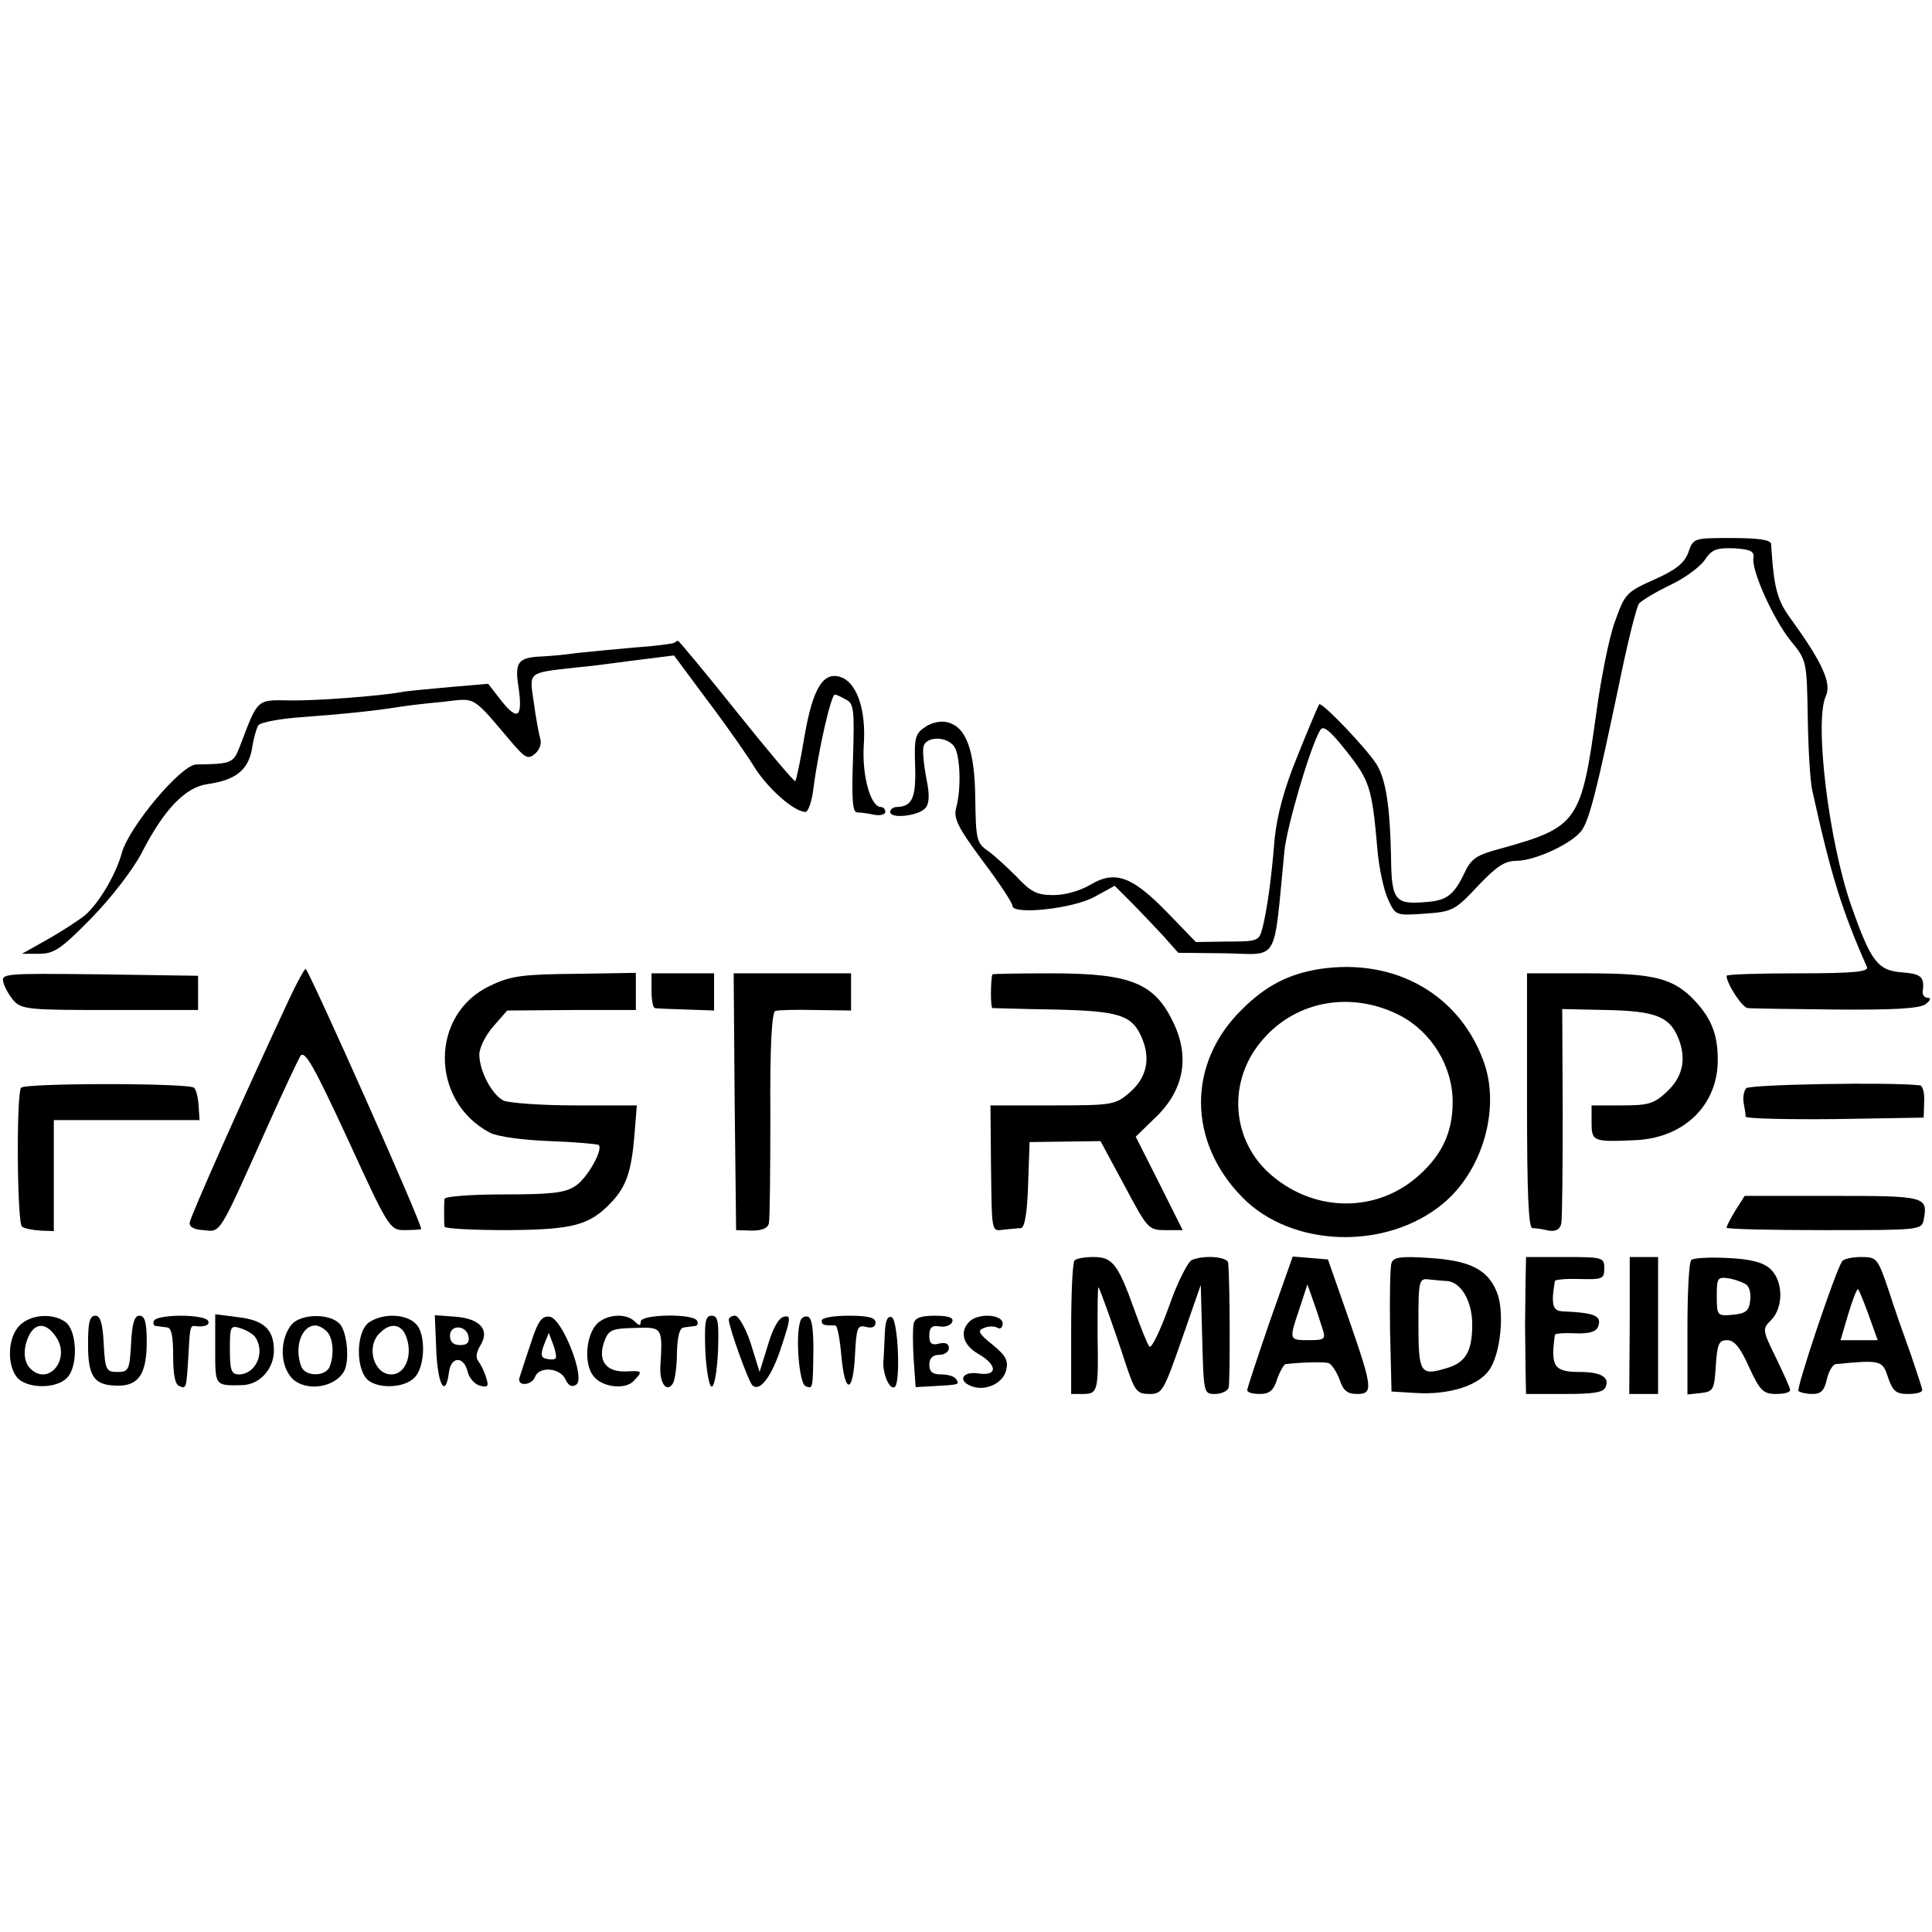
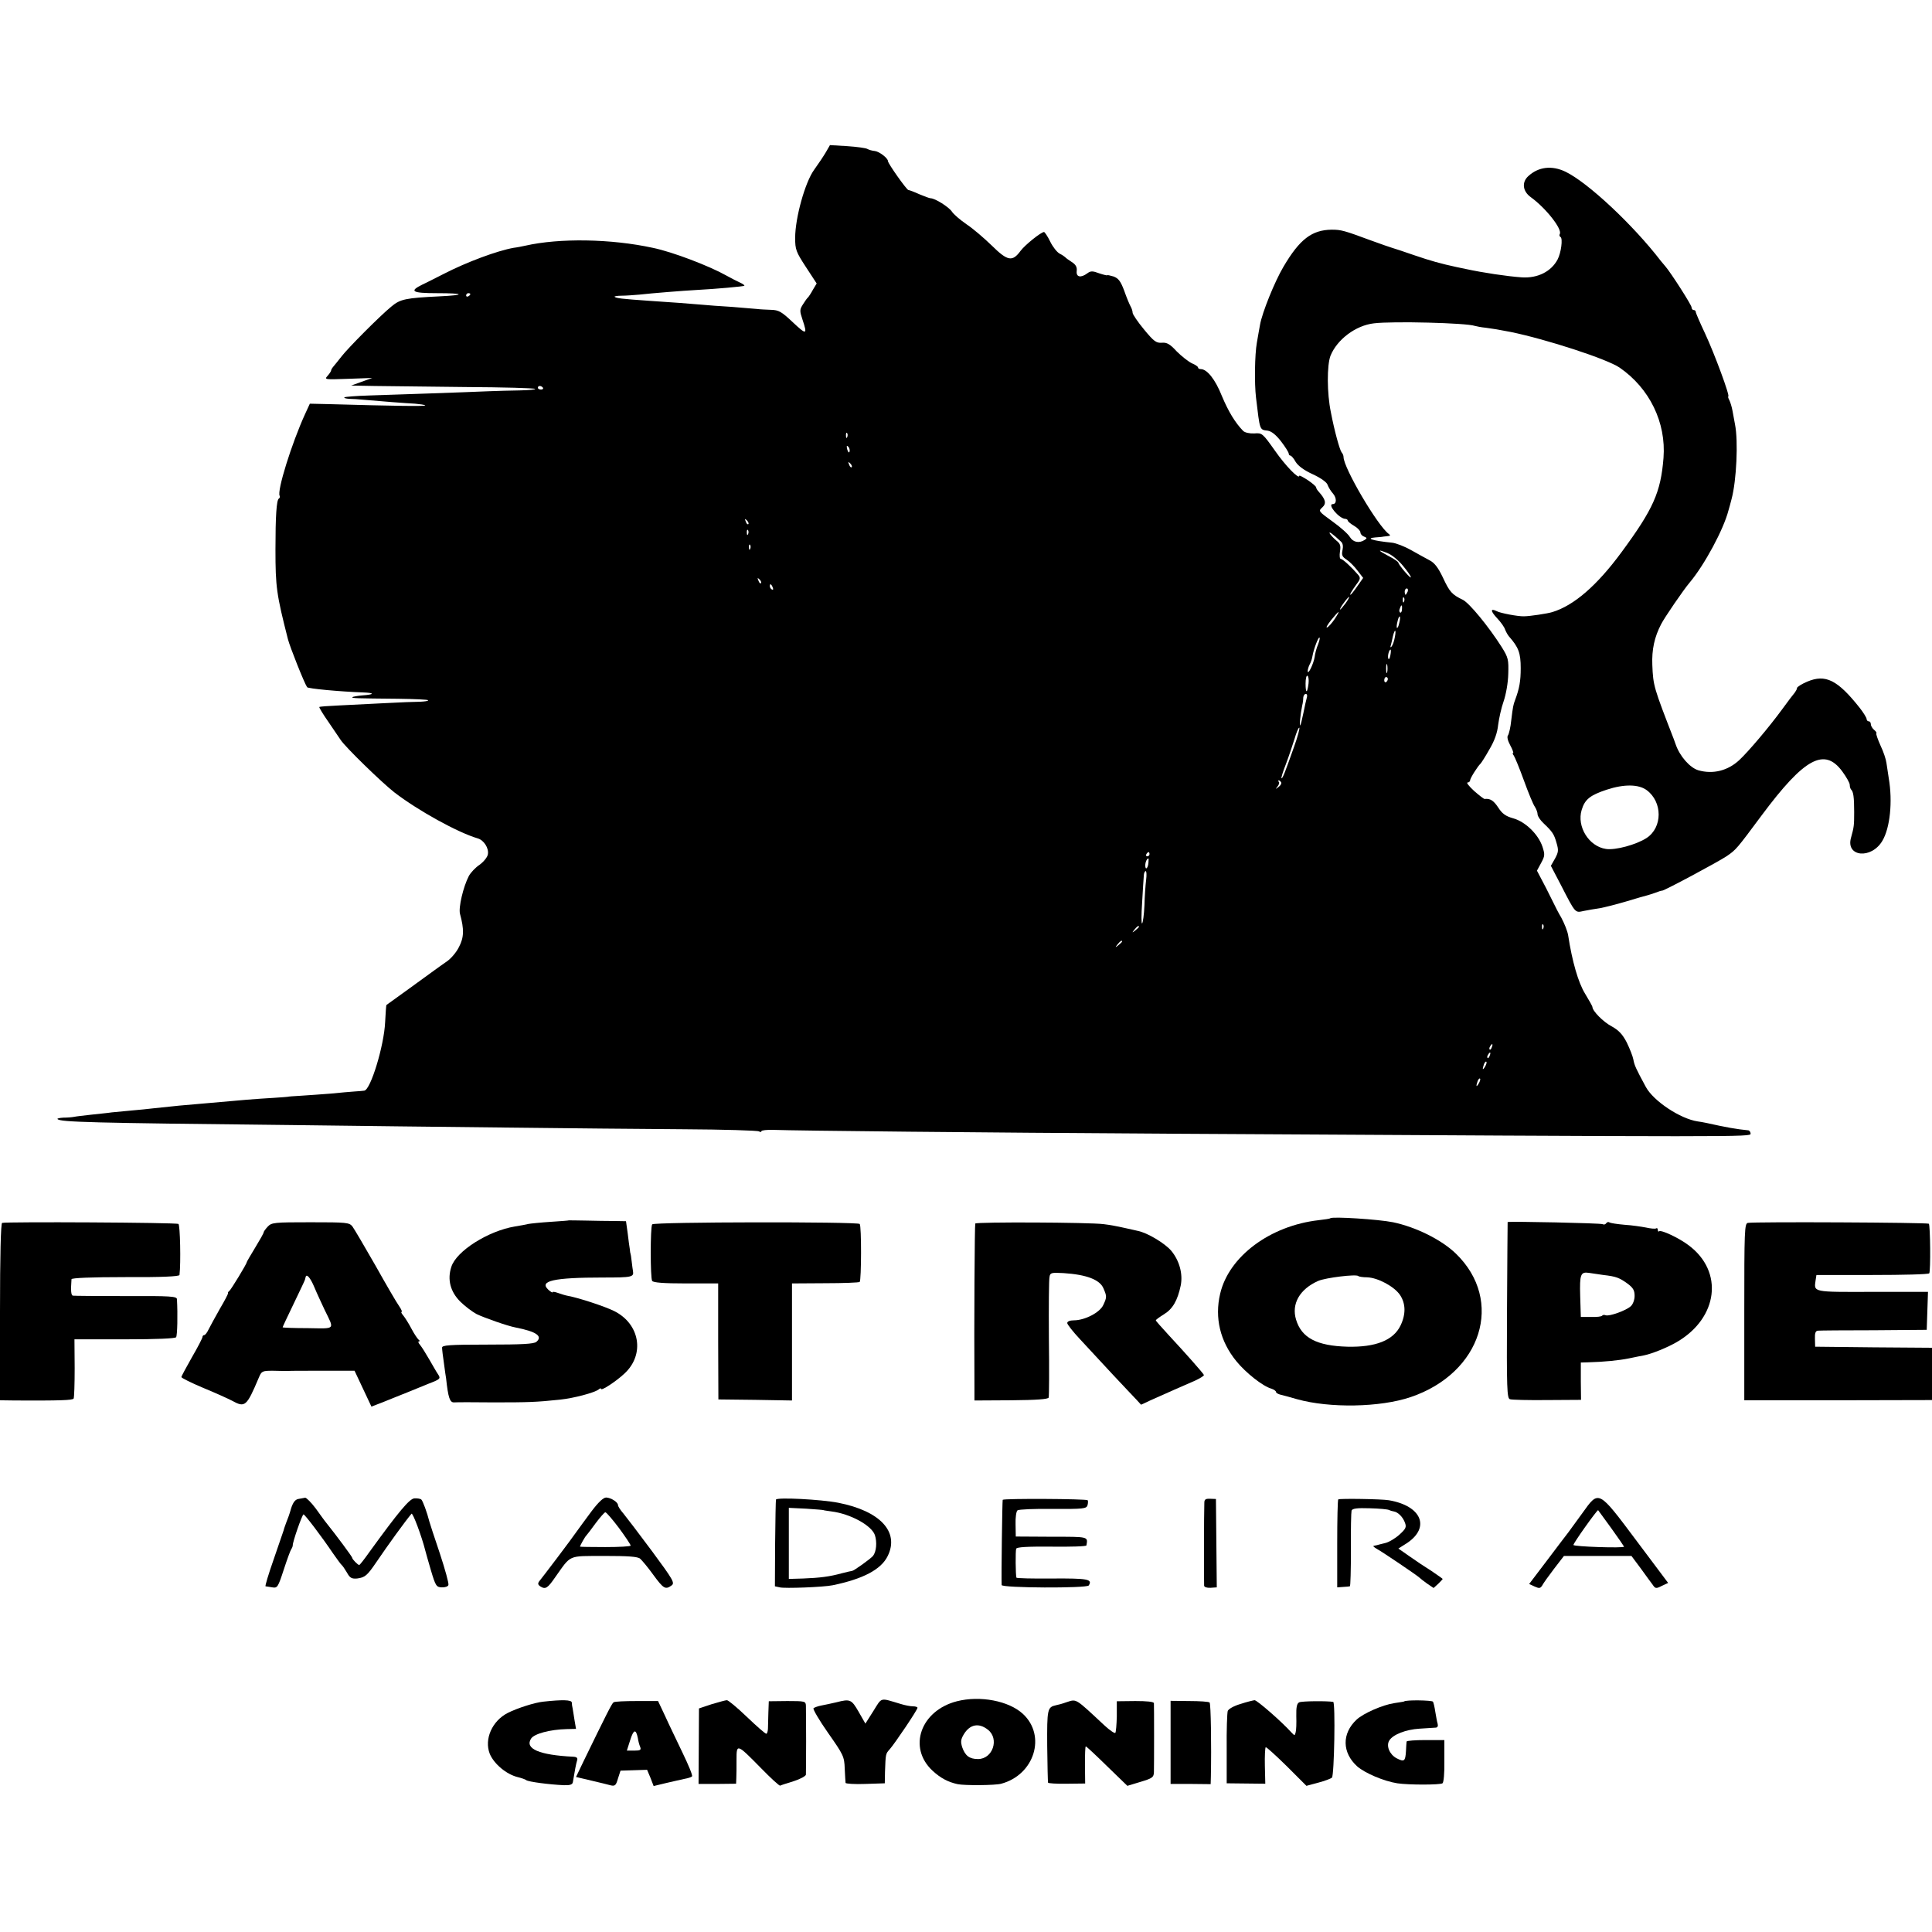
- <svg xmlns="http://www.w3.org/2000/svg" version="1.0" width="395pt" height="395pt" viewBox="0 0 395 395" preserveAspectRatio="xMidYMid meet">
-   <g transform="translate(0,395) scale(0.1,-0.1)" fill="#000000" stroke="none">
-     <path d="M3452 2821 c-8 -22 -25 -36 -70 -56 -58 -26 -60 -29 -81 -88 -12 -34 -28 -116 -37 -182 -31 -226 -38 -236 -196 -280 -49 -13 -60 -20 -74 -50 -21 -44 -36 -56 -76 -59 -66 -6 -73 2 -74 91 -2 106 -11 161 -30 191 -22 34 -112 128 -117 122 -2 -3 -22 -50 -44 -105 -28 -68 -42 -122 -47 -170 -7 -87 -16 -147 -25 -183 -7 -26 -10 -27 -72 -27 l-64 -1 -60 62 c-71 73 -106 85 -156 55 -20 -12 -51 -21 -75 -21 -34 0 -46 6 -76 38 -20 20 -46 44 -59 53 -22 15 -24 24 -25 105 -1 99 -18 147 -56 157 -13 4 -33 0 -46 -9 -21 -14 -23 -22 -21 -80 2 -66 -6 -83 -38 -84 -7 0 -13 -5 -13 -10 0 -15 59 -8 72 8 8 9 9 27 2 60 -5 26 -8 55 -6 65 4 21 45 23 62 2 13 -16 16 -86 5 -126 -6 -22 3 -40 54 -109 34 -45 61 -86 61 -92 0 -19 123 -6 167 18 l42 23 33 -33 c18 -18 47 -49 65 -68 l32 -36 95 -1 c113 -2 99 -25 122 209 5 50 52 211 73 247 6 11 19 1 54 -43 47 -60 52 -73 63 -199 3 -38 13 -85 22 -104 15 -33 16 -33 75 -29 57 4 62 7 108 56 38 40 55 52 79 52 39 0 118 37 135 64 15 23 30 81 76 301 17 83 35 155 40 161 5 6 33 23 64 38 30 14 62 38 71 52 14 21 24 24 59 23 33 -2 42 -6 40 -19 -5 -25 40 -125 76 -170 33 -40 33 -42 35 -158 1 -64 5 -130 9 -147 38 -173 61 -247 112 -362 4 -10 -28 -13 -141 -13 -80 0 -146 -2 -146 -5 0 -16 32 -65 43 -66 6 -1 87 -2 179 -3 121 -1 172 2 185 11 10 8 12 13 4 13 -6 0 -11 6 -10 13 4 30 -3 36 -43 39 -49 4 -63 22 -103 136 -46 131 -76 377 -52 429 12 26 -7 68 -69 154 -31 42 -37 64 -43 157 -1 8 -24 12 -80 12 -78 0 -79 0 -89 -29z" />
-     <path d="M1379 2636 c-2 -2 -40 -7 -84 -10 -44 -4 -96 -9 -115 -11 -19 -3 -51 -6 -70 -7 -51 -2 -58 -11 -50 -62 9 -62 -1 -71 -34 -30 l-28 36 -81 -7 c-44 -4 -88 -8 -96 -10 -45 -8 -174 -18 -228 -17 -69 1 -65 5 -103 -95 -13 -33 -16 -35 -89 -36 -31 -1 -137 -127 -152 -181 -12 -44 -47 -103 -75 -127 -11 -9 -44 -31 -74 -48 l-55 -31 35 0 c31 0 45 10 107 73 40 41 84 98 102 132 46 90 90 136 136 142 56 8 82 28 90 71 3 21 9 42 13 49 4 6 45 14 92 17 82 6 149 13 198 21 13 2 52 7 87 10 70 8 58 15 143 -85 26 -30 32 -33 46 -21 10 9 14 21 10 33 -3 11 -9 44 -13 74 -9 61 -12 58 84 69 33 3 71 8 85 10 14 2 46 6 71 9 l47 6 69 -93 c38 -50 82 -113 97 -138 28 -43 80 -89 103 -89 5 0 13 21 16 48 10 77 36 192 44 192 2 0 12 -4 22 -10 17 -8 18 -21 15 -120 -3 -83 -1 -110 8 -111 7 0 23 -2 36 -5 12 -2 22 1 22 6 0 6 -4 10 -9 10 -21 0 -39 64 -35 127 5 72 -14 128 -48 139 -35 11 -56 -23 -73 -120 -8 -49 -17 -91 -19 -93 -2 -2 -56 62 -120 142 -64 80 -118 145 -120 145 -1 0 -5 -2 -7 -4z" />
-     <path d="M2699 1969 c-64 -10 -111 -34 -160 -83 -112 -110 -111 -270 1 -384 101 -103 294 -109 410 -13 80 66 117 191 85 286 -48 140 -181 217 -336 194z m163 -95 c65 -34 108 -104 108 -177 0 -61 -21 -107 -69 -150 -84 -76 -210 -77 -300 -1 -85 71 -93 196 -18 280 69 79 181 98 279 48z" />
-     <path d="M592 1909 c-97 -208 -200 -440 -204 -458 -2 -9 8 -15 28 -16 36 -4 30 -13 130 210 32 72 63 137 68 146 9 13 28 -21 97 -170 82 -179 86 -186 115 -186 16 0 32 1 35 2 6 2 -225 520 -236 532 -2 1 -17 -26 -33 -60z" />
-     <path d="M7 1941 c3 -11 13 -28 22 -38 16 -17 35 -18 197 -18 l179 0 0 35 0 35 -202 3 c-195 2 -201 2 -196 -17z" />
-     <path d="M1003 1935 c-124 -57 -125 -236 -1 -301 16 -8 67 -15 123 -17 52 -2 97 -6 99 -8 10 -9 -24 -69 -48 -84 -21 -14 -50 -17 -146 -17 -66 0 -120 -4 -121 -9 -1 -5 -1 -18 -1 -29 0 -11 0 -24 1 -28 1 -4 58 -7 129 -7 135 1 168 10 213 58 29 31 40 62 46 135 l5 62 -127 0 c-69 0 -135 5 -146 10 -24 13 -49 61 -49 94 0 14 13 40 29 58 l28 32 132 1 131 0 0 38 0 38 -124 -2 c-106 -1 -132 -4 -173 -24z" />
-     <path d="M1332 1925 c0 -19 3 -36 7 -36 3 -1 32 -2 64 -3 l57 -2 0 38 0 38 -64 0 -64 0 0 -35z" />
-     <path d="M1502 1698 l3 -263 32 -1 c21 0 33 5 35 15 2 9 3 109 3 223 -1 136 3 209 10 211 5 2 43 3 83 2 l72 -1 0 38 0 38 -120 0 -120 0 2 -262z" />
-     <path d="M2029 1958 c-4 -13 -4 -68 0 -69 3 0 60 -2 126 -3 134 -3 160 -11 180 -59 18 -43 9 -82 -27 -112 -28 -24 -36 -25 -156 -25 l-127 0 1 -113 c2 -151 0 -144 27 -141 12 1 27 3 34 3 8 1 13 29 15 89 l3 87 73 1 72 1 49 -91 c47 -88 49 -91 83 -91 l36 0 -48 96 -48 95 38 37 c59 55 73 122 41 192 -39 85 -87 105 -252 105 -66 0 -119 -1 -120 -2z" />
-     <path d="M3122 1700 c0 -191 3 -260 11 -261 7 0 22 -2 33 -5 15 -2 23 2 26 14 2 9 3 112 3 228 l-1 211 91 -2 c97 -2 126 -13 144 -52 20 -44 13 -83 -20 -114 -27 -26 -39 -29 -93 -29 l-62 0 0 -35 c0 -39 3 -40 91 -36 99 5 167 72 167 164 0 52 -13 84 -46 120 -44 47 -83 57 -220 57 l-124 0 0 -260z" />
-     <path d="M43 1726 c-10 -16 -8 -278 2 -284 6 -4 22 -7 38 -8 l27 -1 0 113 0 114 149 0 149 0 -2 30 c-1 16 -5 32 -9 36 -10 10 -348 10 -354 0z" />
-     <path d="M3570 1725 c-5 -6 -7 -20 -5 -30 2 -11 4 -23 4 -28 1 -4 83 -6 183 -5 l181 3 1 33 c1 17 -3 33 -9 33 -57 7 -348 2 -355 -6z" />
-     <path d="M3548 1475 c-10 -16 -18 -32 -18 -35 0 -3 90 -5 199 -5 194 0 200 0 204 21 9 48 4 49 -187 49 l-179 0 -19 -30z" />
-     <path d="M2197 1373 c-4 -3 -7 -66 -7 -140 l0 -133 24 0 c31 0 32 6 30 123 0 53 0 96 2 95 3 -4 31 -81 55 -155 19 -57 23 -63 49 -63 26 0 29 5 66 111 l39 112 3 -112 c3 -109 3 -111 26 -111 13 0 26 6 28 13 3 10 3 212 -1 255 -1 12 -47 17 -74 6 -8 -3 -30 -46 -47 -95 -18 -50 -36 -87 -40 -82 -4 4 -17 37 -30 73 -34 95 -45 110 -84 110 -18 0 -36 -3 -39 -7z" />
-     <path d="M2596 1248 c-25 -73 -46 -136 -46 -140 0 -5 11 -8 26 -8 19 0 28 7 35 30 6 17 14 30 17 31 34 4 79 5 89 2 6 -3 16 -18 22 -34 7 -22 16 -29 35 -29 34 0 33 11 -17 155 l-42 120 -36 3 -36 3 -47 -133z m108 -15 c7 -21 4 -23 -28 -23 -41 0 -41 0 -19 65 l16 49 12 -34 c7 -19 15 -45 19 -57z" />
-     <path d="M2845 1368 c-3 -8 -4 -70 -3 -139 l3 -124 50 -3 c66 -4 126 14 149 46 24 32 33 121 16 161 -18 45 -55 64 -137 69 -57 4 -74 2 -78 -10z m113 -37 c29 -2 52 -41 52 -89 0 -56 -14 -79 -55 -90 -51 -15 -55 -9 -55 92 0 90 1 93 23 90 12 -1 28 -3 35 -3z" />
-     <path d="M3119 1330 c0 -27 -1 -68 -1 -90 0 -22 1 -62 1 -90 l1 -50 79 0 c60 0 80 3 84 15 8 19 -10 30 -53 30 -53 0 -60 11 -51 76 1 3 19 4 42 3 27 -1 42 3 46 13 9 23 -6 29 -73 32 -20 1 -23 15 -15 62 1 3 24 5 51 4 46 -1 50 0 50 22 0 22 -3 23 -80 23 l-80 0 -1 -50z" />
-     <path d="M3332 1240 l-1 -140 30 0 29 0 0 140 0 140 -29 0 -29 0 0 -140z" />
-     <path d="M3458 1374 c-5 -4 -8 -68 -8 -141 l0 -134 28 3 c25 3 27 7 30 56 3 44 6 52 23 52 15 0 27 -15 45 -55 22 -48 29 -55 55 -55 16 0 29 3 29 8 0 4 -13 33 -29 66 -28 57 -28 59 -10 77 26 26 25 81 -2 105 -14 13 -40 20 -87 22 -37 2 -70 0 -74 -4z m114 -52 c6 -6 8 -20 6 -33 -2 -19 -10 -25 -35 -27 -32 -3 -33 -2 -33 38 0 38 1 40 27 36 14 -3 30 -9 35 -14z" />
-     <path d="M3766 1371 c-15 -24 -94 -260 -89 -265 4 -3 16 -6 29 -6 17 0 24 7 29 30 4 17 12 30 18 31 92 9 96 8 107 -27 10 -28 16 -34 41 -34 16 0 29 3 29 8 0 4 -11 36 -23 72 -13 36 -34 95 -46 133 -22 65 -24 67 -56 67 -19 0 -36 -4 -39 -9z m55 -111 l18 -50 -38 0 -38 0 16 54 c9 30 18 53 20 50 2 -2 12 -26 22 -54z" />
-     <path d="M40 1240 c-23 -23 -27 -77 -6 -105 18 -24 80 -26 103 -2 23 23 21 96 -3 114 -26 19 -71 16 -94 -7z m75 -24 c30 -45 -16 -101 -53 -64 -15 15 -15 43 -2 69 14 26 36 24 55 -5z" />
-     <path d="M180 1201 c0 -67 13 -84 62 -84 42 0 58 25 58 90 0 40 -4 53 -15 53 -10 0 -15 -15 -17 -57 -3 -54 -5 -58 -28 -58 -23 0 -25 4 -28 58 -2 42 -7 57 -17 57 -12 0 -15 -14 -15 -59z" />
-     <path d="M315 1250 c-3 -5 -1 -11 4 -11 6 -1 17 -2 23 -3 9 -1 12 -20 12 -58 0 -39 4 -59 13 -62 14 -6 14 -4 18 59 3 60 4 65 13 64 19 -3 33 2 27 11 -3 6 -28 10 -55 10 -27 0 -52 -4 -55 -10z" />
-     <path d="M440 1191 c0 -75 -1 -74 55 -73 36 1 65 33 65 71 0 43 -21 62 -73 68 l-47 6 0 -72z m82 25 c21 -31 1 -76 -34 -76 -15 0 -18 9 -18 51 0 48 1 50 23 43 12 -4 25 -12 29 -18z" />
-     <path d="M597 1243 c-23 -27 -26 -77 -4 -106 23 -32 86 -28 109 7 14 20 8 84 -8 100 -21 21 -77 20 -97 -1z m71 -15 c13 -13 16 -47 6 -72 -8 -21 -50 -21 -58 0 -15 39 0 84 29 84 6 0 16 -5 23 -12z" />
-     <path d="M754 1246 c-27 -20 -27 -99 0 -119 24 -17 73 -14 93 6 21 20 24 81 7 106 -18 25 -70 28 -100 7z m74 -23 c18 -38 3 -83 -28 -83 -36 0 -52 57 -24 84 20 21 41 20 52 -1z" />
-     <path d="M892 1188 c3 -70 19 -98 26 -43 4 32 30 33 38 1 3 -13 14 -26 25 -29 16 -4 19 -2 13 16 -3 12 -11 27 -16 34 -6 7 -4 19 4 32 20 32 0 55 -51 59 l-42 3 3 -73z m66 29 c2 -12 -3 -17 -17 -17 -14 0 -21 6 -21 19 0 24 34 22 38 -2z" />
-     <path d="M1085 1203 c-11 -32 -21 -64 -23 -70 -5 -18 25 -16 32 2 8 22 51 19 62 -5 6 -13 13 -17 22 -11 20 12 -28 135 -54 139 -16 2 -24 -8 -39 -55z m51 -30 c-2 -3 -11 -3 -19 -1 -11 2 -12 9 -5 28 l10 25 9 -24 c5 -13 7 -26 5 -28z" />
-     <path d="M1216 1238 c-19 -27 -21 -78 -3 -101 17 -23 64 -29 82 -11 20 21 19 22 -16 20 -40 -1 -57 22 -44 60 9 25 15 28 63 29 57 2 57 2 52 -81 -1 -34 14 -52 26 -32 4 7 8 35 8 62 1 33 5 51 14 52 6 1 17 2 23 3 5 0 7 6 4 11 -9 15 -115 13 -115 -2 0 -9 -3 -9 -12 0 -20 20 -65 14 -82 -10z" />
-     <path d="M1442 1188 c2 -40 8 -73 13 -73 6 0 11 33 13 73 2 60 0 72 -13 72 -13 0 -15 -12 -13 -72z" />
-     <path d="M1490 1252 c0 -15 40 -126 48 -134 15 -15 40 17 60 80 19 57 19 63 5 60 -11 -2 -23 -24 -33 -58 l-17 -55 -18 58 c-10 31 -25 57 -32 57 -7 0 -13 -4 -13 -8z" />
-     <path d="M1636 1248 c-10 -31 -2 -127 11 -132 15 -6 15 -7 16 76 0 40 -3 63 -11 66 -7 2 -14 -2 -16 -10z" />
-     <path d="M1680 1250 c0 -9 4 -10 28 -10 4 0 9 -27 12 -60 7 -81 24 -81 28 -1 3 57 5 63 23 58 12 -3 19 0 19 9 0 10 -14 14 -55 14 -30 0 -55 -4 -55 -10z" />
-     <path d="M1809 1223 c-1 -21 -2 -47 -3 -58 -1 -25 13 -57 23 -51 13 8 7 139 -6 143 -9 3 -13 -8 -14 -34z" />
-     <path d="M1868 1244 c-2 -9 -2 -42 0 -73 l4 -57 36 2 c54 3 54 3 47 14 -3 6 -17 10 -31 10 -17 0 -24 5 -24 20 0 13 7 20 20 20 11 0 20 6 20 14 0 9 -7 12 -20 9 -15 -4 -20 0 -20 16 0 17 5 22 22 19 11 -2 23 3 25 10 3 8 -8 12 -35 12 -29 0 -41 -4 -44 -16z" />
-     <path d="M1982 1248 c-21 -21 -13 -48 18 -66 40 -23 40 -46 0 -40 -32 5 -43 -15 -14 -26 28 -11 64 5 71 32 5 20 0 30 -28 53 -29 23 -31 29 -17 34 9 4 22 4 28 0 5 -3 10 1 10 9 0 19 -50 22 -68 4z" />
+ <svg xmlns="http://www.w3.org/2000/svg" version="1.0" width="916pt" height="916pt" viewBox="0 0 916 916" preserveAspectRatio="xMidYMid meet">
+   <g transform="translate(0,916) scale(0.1,-0.1)" fill="#000000" stroke="none">
+     <path d="M3916 8439 c-11 -19 -36 -56 -56 -84 -43 -59 -90 -228 -90 -323 0 -55 4 -66 51 -138 l51 -78 -18 -30 c-9 -17 -20 -33 -23 -36 -4 -3 -14 -17 -24 -33 -16 -25 -16 -31 -2 -73 24 -72 19 -73 -46 -12 -54 51 -67 58 -103 59 -22 1 -52 2 -66 4 -14 1 -68 6 -120 10 -52 3 -120 8 -150 11 -67 6 -115 9 -245 18 -129 9 -154 12 -161 19 -3 2 12 5 33 5 21 0 58 3 83 5 61 7 214 19 270 22 96 5 225 17 229 20 2 3 -7 9 -20 15 -13 6 -43 21 -66 34 -80 45 -255 112 -348 131 -198 43 -442 47 -605 10 -14 -3 -38 -8 -55 -10 -78 -14 -221 -67 -330 -123 -38 -19 -84 -43 -102 -51 -65 -32 -50 -41 69 -41 131 0 138 -9 12 -15 -161 -8 -186 -13 -228 -48 -54 -44 -205 -196 -236 -236 -14 -18 -31 -39 -37 -46 -7 -8 -13 -17 -13 -21 0 -4 -8 -16 -17 -26 -16 -18 -13 -18 98 -14 l114 4 -50 -18 -50 -18 110 -2 c61 -1 255 -3 433 -5 178 -1 326 -5 329 -9 4 -3 -29 -6 -73 -7 -43 -1 -110 -2 -149 -4 -111 -5 -439 -16 -563 -20 -63 -2 -116 -6 -119 -9 -4 -3 7 -6 23 -7 16 0 45 -2 64 -4 77 -7 207 -17 248 -19 23 -2 45 -5 48 -8 5 -5 -143 -3 -459 6 l-88 2 -23 -50 c-63 -138 -134 -365 -120 -387 2 -4 1 -10 -4 -13 -11 -7 -16 -83 -16 -241 0 -178 5 -213 59 -425 9 -36 77 -207 91 -228 4 -7 154 -21 266 -25 56 -2 54 -10 -4 -14 -23 -2 -44 -6 -47 -8 -5 -6 14 -6 217 -8 78 -1 142 -4 142 -7 0 -4 -17 -6 -37 -7 -21 0 -99 -3 -173 -7 -74 -4 -173 -9 -219 -11 -46 -2 -85 -5 -87 -7 -2 -2 18 -35 44 -72 26 -38 52 -76 57 -84 23 -35 195 -202 255 -249 112 -86 300 -190 395 -218 29 -8 54 -47 48 -76 -2 -13 -20 -35 -39 -49 -20 -13 -42 -37 -51 -53 -27 -52 -50 -151 -42 -180 20 -73 19 -112 -5 -157 -12 -25 -38 -55 -57 -68 -19 -13 -45 -32 -59 -42 -26 -19 -223 -162 -228 -165 -1 -1 -4 -38 -6 -81 -5 -112 -69 -322 -99 -325 -7 -1 -28 -3 -47 -4 -19 -1 -70 -6 -112 -10 -42 -3 -105 -8 -140 -10 -35 -2 -63 -4 -63 -5 0 0 -29 -3 -65 -5 -36 -2 -94 -6 -130 -9 -68 -6 -133 -12 -240 -21 -60 -5 -86 -7 -205 -20 -22 -3 -67 -7 -100 -10 -33 -3 -76 -7 -95 -9 -19 -3 -63 -7 -98 -11 -35 -4 -71 -8 -80 -10 -9 -2 -32 -4 -51 -4 -19 -1 -32 -4 -28 -7 14 -14 153 -18 1102 -28 292 -4 753 -9 1025 -12 272 -3 651 -7 841 -8 190 -1 351 -6 357 -10 7 -4 12 -4 12 1 0 4 26 7 57 6 107 -4 993 -13 1853 -18 2766 -16 2780 -16 2780 0 0 8 -6 16 -12 16 -53 5 -104 14 -198 35 -14 3 -32 6 -40 7 -83 12 -211 97 -247 164 -47 87 -54 102 -59 130 -3 16 -17 51 -31 80 -20 39 -38 58 -72 77 -40 21 -91 73 -91 92 0 3 -16 32 -35 63 -32 52 -61 152 -80 276 -3 20 -18 57 -33 85 -5 8 -14 24 -20 36 -6 12 -29 58 -52 104 l-43 82 20 37 c18 33 18 40 6 77 -20 59 -81 118 -138 134 -36 10 -53 22 -72 52 -22 33 -38 43 -64 40 -3 -1 -26 17 -50 38 -24 22 -38 40 -31 40 6 0 12 5 12 10 0 10 36 67 50 80 3 3 22 32 41 66 25 42 38 79 42 117 4 31 15 81 26 112 11 32 21 87 22 130 2 68 0 77 -31 127 -63 99 -153 208 -184 224 -52 25 -63 37 -95 106 -23 48 -40 70 -64 82 -17 9 -57 31 -87 48 -30 17 -71 33 -90 35 -91 9 -129 21 -79 25 13 1 31 2 39 4 8 1 20 2 25 3 7 1 7 4 0 9 -53 38 -215 314 -215 365 0 7 -4 17 -9 22 -9 11 -34 101 -51 190 -19 91 -19 223 -2 268 31 77 119 144 206 154 90 11 438 2 478 -12 7 -2 31 -7 53 -9 37 -5 56 -8 118 -20 170 -35 456 -128 516 -169 142 -98 221 -260 208 -428 -13 -163 -48 -242 -199 -447 -117 -159 -226 -253 -328 -284 -22 -7 -108 -20 -135 -20 -27 -1 -112 15 -128 24 -32 16 -31 1 2 -34 17 -18 34 -42 37 -53 4 -10 12 -25 18 -32 46 -52 56 -79 56 -151 0 -61 -6 -96 -27 -152 -8 -21 -10 -30 -18 -96 -3 -32 -11 -64 -15 -70 -6 -6 -2 -25 10 -47 11 -20 17 -37 14 -37 -4 0 -2 -6 3 -12 5 -7 27 -60 48 -118 21 -58 44 -114 52 -125 7 -11 13 -27 13 -36 0 -8 12 -27 28 -42 42 -40 50 -51 62 -94 10 -34 9 -43 -7 -73 l-20 -35 47 -90 c71 -138 67 -133 109 -124 20 4 54 10 76 13 22 4 78 18 125 32 46 14 91 27 100 29 8 2 26 8 40 13 14 5 27 10 30 9 11 0 267 137 307 164 45 31 47 34 166 194 202 271 297 323 382 207 19 -26 35 -54 35 -63 0 -9 3 -19 7 -23 10 -10 14 -34 14 -106 0 -65 -1 -71 -15 -122 -26 -91 97 -103 149 -14 36 61 49 185 30 296 -4 25 -9 58 -11 73 -2 16 -14 53 -28 82 -13 29 -22 55 -20 58 3 2 -2 10 -11 17 -8 7 -15 19 -15 26 0 8 -4 14 -10 14 -5 0 -10 5 -10 11 0 6 -15 30 -32 52 -106 134 -163 162 -250 125 -26 -11 -48 -25 -48 -30 0 -5 -5 -14 -10 -21 -6 -7 -34 -43 -62 -82 -60 -82 -158 -198 -202 -239 -54 -50 -124 -68 -194 -48 -40 12 -88 67 -107 122 -1 3 -5 14 -9 25 -95 245 -98 253 -102 352 -3 73 10 133 42 194 15 30 106 163 135 197 70 83 161 252 184 342 3 8 9 33 15 55 23 86 32 273 16 353 -3 17 -9 47 -12 65 -3 17 -10 40 -15 50 -5 9 -7 17 -5 17 10 0 -66 205 -110 299 -24 51 -44 97 -44 102 0 5 -4 9 -10 9 -5 0 -10 6 -10 13 0 11 -98 164 -124 194 -6 7 -15 18 -21 25 -132 172 -347 373 -453 424 -65 31 -128 23 -176 -21 -32 -29 -27 -72 12 -100 72 -52 151 -153 137 -175 -3 -5 -1 -11 4 -14 11 -7 3 -73 -14 -106 -30 -57 -94 -90 -170 -85 -71 5 -184 22 -267 40 -13 3 -32 7 -43 9 -74 16 -121 29 -200 56 -49 17 -97 33 -105 35 -8 2 -53 18 -100 35 -127 47 -141 51 -186 51 -94 -1 -152 -45 -229 -176 -41 -69 -101 -217 -111 -275 -3 -14 -9 -52 -15 -85 -10 -56 -12 -193 -4 -260 19 -158 16 -152 56 -157 18 -3 39 -20 63 -51 20 -26 36 -52 36 -57 0 -6 4 -10 8 -10 4 0 16 -13 25 -30 12 -19 40 -40 82 -59 37 -17 66 -38 69 -49 4 -11 15 -30 26 -42 18 -21 18 -50 -1 -50 -28 0 30 -69 59 -70 6 0 12 -4 12 -8 0 -4 14 -16 30 -25 17 -10 30 -24 30 -31 0 -8 8 -17 17 -20 15 -6 15 -8 3 -16 -26 -17 -55 -11 -70 14 -8 14 -45 47 -83 74 -66 48 -67 49 -48 66 21 19 16 38 -16 74 -7 7 -13 17 -13 21 0 5 -18 20 -40 35 -22 14 -40 24 -40 20 0 -19 -65 47 -115 119 -59 83 -61 85 -98 82 -23 -1 -45 4 -53 12 -38 39 -70 92 -101 166 -31 78 -70 127 -100 127 -7 0 -13 3 -13 8 0 4 -13 13 -30 20 -16 8 -48 33 -71 56 -32 35 -47 43 -70 41 -27 -2 -38 6 -85 63 -30 36 -54 72 -54 79 0 7 -4 21 -10 31 -5 9 -19 42 -30 74 -17 45 -27 58 -50 67 -17 5 -30 8 -30 6 0 -2 -17 2 -38 9 -32 12 -41 12 -57 0 -31 -23 -54 -18 -50 12 2 18 -5 30 -24 42 -14 9 -28 19 -31 23 -3 3 -15 11 -27 17 -12 7 -32 32 -44 57 -12 25 -26 45 -29 45 -14 0 -90 -61 -111 -89 -39 -53 -61 -50 -137 25 -37 36 -91 82 -120 101 -29 20 -61 47 -69 60 -15 22 -80 63 -101 63 -5 0 -29 9 -53 19 -24 11 -48 20 -52 20 -8 0 -97 126 -97 137 0 14 -40 45 -62 48 -13 1 -29 6 -36 10 -6 4 -49 10 -94 13 l-83 5 -19 -33z m-1686 -673 c0 -3 -4 -8 -10 -11 -5 -3 -10 -1 -10 4 0 6 5 11 10 11 6 0 10 -2 10 -4z m344 -444 c3 -5 -1 -9 -9 -9 -8 0 -15 4 -15 9 0 4 4 8 9 8 6 0 12 -4 15 -8z m1443 -234 c-3 -8 -6 -5 -6 6 -1 11 2 17 5 13 3 -3 4 -12 1 -19z m11 -69 c-3 -8 -7 -3 -11 10 -4 17 -3 21 5 13 5 -5 8 -16 6 -23z m10 -74 c-3 -3 -9 2 -12 12 -6 14 -5 15 5 6 7 -7 10 -15 7 -18z m-490 -270 c-3 -3 -9 2 -12 12 -6 14 -5 15 5 6 7 -7 10 -15 7 -18z m-1 -47 c-3 -8 -6 -5 -6 6 -1 11 2 17 5 13 3 -3 4 -12 1 -19z m2811 -36 c9 -8 11 -22 7 -41 -5 -23 -1 -31 19 -44 14 -9 37 -32 52 -52 l27 -35 -28 -40 c-15 -22 -30 -40 -32 -40 -5 0 4 16 30 52 17 22 18 29 6 43 -31 36 -73 75 -82 75 -5 0 -7 15 -4 35 5 28 1 38 -17 52 -12 10 -26 25 -31 33 -8 14 15 -2 53 -38z m-2801 -34 c-3 -8 -6 -5 -6 6 -1 11 2 17 5 13 3 -3 4 -12 1 -19z m3025 -22 c19 -8 51 -35 71 -60 44 -53 50 -76 7 -26 -16 19 -30 38 -30 42 0 4 -21 19 -47 32 -53 28 -54 34 -1 12z m-2974 -141 c-3 -3 -9 2 -12 12 -6 14 -5 15 5 6 7 -7 10 -15 7 -18z m56 -21 c3 -8 2 -12 -4 -9 -6 3 -10 10 -10 16 0 14 7 11 14 -7z m3010 -19 c-4 -8 -8 -15 -10 -15 -2 0 -4 7 -4 15 0 8 4 15 10 15 5 0 7 -7 4 -15z m-294 -55 c-12 -16 -24 -30 -26 -30 -3 0 4 14 16 30 12 17 24 30 26 30 3 0 -4 -13 -16 -30z m277 8 c-3 -8 -6 -5 -6 6 -1 11 2 17 5 13 3 -3 4 -12 1 -19z m-10 -37 c0 -11 -5 -18 -9 -15 -4 3 -5 11 -1 19 7 21 12 19 10 -4z m-319 -46 c-13 -19 -29 -37 -36 -40 -7 -2 2 13 19 35 40 49 47 51 17 5z m306 -19 c-3 -15 -8 -25 -11 -23 -2 3 -1 17 3 31 3 15 8 25 11 23 2 -3 1 -17 -3 -31z m-21 -68 c-3 -18 -10 -37 -15 -43 -6 -6 -7 -5 -4 5 2 8 7 27 10 43 9 38 17 34 9 -5z m-364 -34 c-7 -16 -14 -42 -16 -59 -5 -32 -32 -88 -33 -67 0 7 4 21 9 31 6 10 12 28 14 42 6 33 28 91 33 86 3 -2 -1 -17 -7 -33z m343 -51 c-3 -16 -7 -22 -10 -15 -4 13 4 42 11 42 2 0 2 -12 -1 -27z m-15 -80 c-3 -10 -5 -2 -5 17 0 19 2 27 5 18 2 -10 2 -26 0 -35z m-373 -54 c-6 -48 -14 -48 -14 0 0 23 4 40 9 37 5 -3 7 -20 5 -37z m376 22 c0 -6 -4 -12 -8 -15 -5 -3 -9 1 -9 9 0 8 4 15 9 15 4 0 8 -4 8 -9z m-384 -88 c-3 -10 -10 -42 -16 -72 -6 -30 -13 -57 -15 -60 -5 -5 0 51 9 94 3 11 5 28 5 38 1 9 6 17 12 17 6 0 8 -8 5 -17z m-61 -235 c-43 -121 -53 -148 -59 -148 -3 0 6 30 21 68 14 37 32 91 41 120 8 28 18 52 22 52 4 0 -7 -42 -25 -92z m-61 -167 c3 -5 -2 -15 -12 -22 -15 -12 -16 -12 -5 2 7 9 10 19 6 22 -3 4 -4 7 0 7 3 0 8 -4 11 -9z m1733 -37 c76 -56 76 -177 0 -227 -49 -32 -149 -59 -193 -52 -81 12 -139 106 -115 185 15 50 40 70 119 96 82 27 151 26 189 -2z m-2357 -304 c0 -5 -5 -10 -11 -10 -5 0 -7 5 -4 10 3 6 8 10 11 10 2 0 4 -4 4 -10z m-5 -40 c-2 -27 -15 -38 -15 -13 0 16 8 33 15 33 1 0 1 -9 0 -20z m-11 -82 c-3 -24 -7 -78 -8 -121 -2 -43 -7 -81 -11 -85 -4 -4 -4 40 0 98 3 58 7 115 8 128 0 12 5 22 9 22 4 0 5 -19 2 -42z m1883 -230 c-3 -8 -6 -5 -6 6 -1 11 2 17 5 13 3 -3 4 -12 1 -19z m-1917 8 c0 -2 -8 -10 -17 -17 -16 -13 -17 -12 -4 4 13 16 21 21 21 13z m-80 -70 c0 -2 -8 -10 -17 -17 -16 -13 -17 -12 -4 4 13 16 21 21 21 13z m1753 -501 c-3 -9 -8 -14 -10 -11 -3 3 -2 9 2 15 9 16 15 13 8 -4z m-10 -40 c-3 -9 -8 -14 -10 -11 -3 3 -2 9 2 15 9 16 15 13 8 -4z m-22 -52 c-12 -20 -14 -14 -5 12 4 9 9 14 11 11 3 -2 0 -13 -6 -23z m-30 -80 c-12 -20 -14 -14 -5 12 4 9 9 14 11 11 3 -2 0 -13 -6 -23z" />
+     <path d="M6307 3384 c-1 -2 -26 -6 -54 -9 -231 -26 -427 -172 -468 -349 -27 -114 0 -226 77 -320 44 -54 124 -118 166 -130 12 -4 22 -11 22 -16 0 -4 10 -10 23 -13 12 -3 47 -12 77 -21 154 -43 393 -39 538 10 337 114 445 457 215 680 -68 66 -189 126 -298 149 -69 14 -288 28 -298 19z m175 -280 c51 -2 128 -43 156 -84 27 -41 28 -91 2 -145 -34 -70 -118 -103 -251 -100 -146 4 -218 42 -244 128 -23 75 17 145 105 184 35 15 180 33 190 23 3 -3 22 -6 42 -6z" />
+     <path d="M2697 3374 c-1 -1 -40 -4 -87 -7 -47 -3 -94 -8 -105 -10 -11 -3 -40 -8 -64 -12 -126 -21 -277 -116 -301 -191 -20 -60 -5 -118 42 -165 22 -22 57 -48 77 -59 37 -18 148 -57 186 -64 97 -19 130 -41 98 -68 -12 -10 -68 -13 -232 -13 -184 0 -216 -3 -215 -15 0 -8 4 -42 9 -75 4 -33 9 -64 10 -70 10 -93 18 -115 38 -114 12 1 96 1 187 0 164 0 201 1 315 13 67 7 163 33 183 48 6 6 12 7 12 3 0 -11 72 36 112 74 96 90 72 234 -50 295 -44 22 -169 63 -219 72 -12 2 -34 9 -48 14 -14 5 -25 7 -25 3 0 -3 -9 2 -20 12 -46 42 25 58 258 58 139 0 148 2 143 31 -1 6 -4 26 -6 45 -2 20 -5 37 -6 39 -1 1 -2 10 -3 20 -2 9 -6 43 -10 75 l-8 57 -57 1 c-31 0 -91 1 -134 2 -43 1 -79 1 -80 1z" />
+     <path d="M10 3362 c-6 -2 -10 -152 -10 -423 l0 -418 73 -1 c209 -1 271 1 276 9 3 5 5 70 5 145 l-1 136 238 0 c154 0 240 4 244 10 6 9 8 108 4 180 0 14 -31 16 -242 15 -133 0 -246 1 -252 2 -8 3 -10 23 -6 78 1 6 93 10 256 10 170 -1 255 3 256 10 7 56 3 238 -5 242 -10 7 -818 11 -836 5z" />
+     <path d="M1269 3344 c-10 -11 -19 -23 -19 -27 0 -4 -18 -36 -40 -72 -22 -36 -40 -67 -40 -69 0 -8 -75 -131 -83 -137 -5 -3 -7 -8 -6 -10 2 -2 -16 -36 -39 -75 -22 -39 -46 -83 -53 -97 -7 -15 -16 -27 -21 -27 -4 0 -8 -4 -8 -9 0 -5 -22 -48 -50 -96 -27 -48 -50 -90 -50 -94 0 -4 46 -27 103 -51 56 -23 118 -51 137 -61 62 -34 69 -28 127 109 13 31 16 33 66 33 29 -1 61 -1 72 -1 11 1 87 1 168 1 l148 0 40 -85 40 -85 52 20 c29 12 59 24 67 27 8 3 33 13 55 22 22 9 66 27 98 40 55 21 57 24 44 44 -8 11 -26 44 -42 71 -16 28 -35 58 -43 68 -8 9 -11 17 -6 17 5 0 5 4 -1 8 -5 4 -21 27 -34 52 -13 25 -31 53 -39 63 -8 9 -12 17 -8 17 4 0 -1 12 -12 28 -11 15 -61 101 -112 192 -52 91 -101 174 -109 185 -15 19 -28 20 -199 20 -172 0 -184 -1 -203 -21z m221 -286 c12 -29 35 -78 49 -108 47 -97 55 -89 -80 -87 -65 0 -119 2 -119 4 0 2 23 51 52 111 28 59 53 110 54 115 1 4 2 9 3 12 4 18 22 -2 41 -47z" />
+     <path d="M3092 3355 c-9 -14 -9 -254 0 -268 5 -8 53 -12 160 -12 l153 0 0 -275 1 -275 175 -2 174 -3 0 278 0 277 158 1 c86 0 159 3 163 6 8 9 9 266 0 275 -11 11 -977 10 -984 -2z" />
+     <path d="M4624 3359 c-3 -6 -6 -473 -4 -776 l0 -63 174 1 c120 1 176 5 178 13 2 6 3 133 1 281 -1 149 0 280 3 291 3 20 9 21 66 18 109 -7 173 -31 190 -73 16 -37 16 -42 -1 -78 -16 -36 -88 -73 -140 -73 -18 0 -31 -5 -31 -13 0 -6 27 -41 61 -77 33 -36 102 -110 152 -164 51 -54 102 -109 115 -122 l22 -24 43 20 c67 30 168 75 215 95 23 11 41 22 40 26 -4 9 -87 103 -167 189 -33 36 -61 67 -61 70 0 3 18 16 39 29 41 25 64 65 79 136 11 55 -6 118 -45 165 -31 36 -113 85 -158 94 -11 3 -41 9 -67 15 -26 6 -68 14 -95 17 -68 9 -603 11 -609 3z" />
+     <path d="M7148 3366 c0 -1 -2 -189 -3 -418 -2 -375 0 -418 14 -422 9 -3 88 -5 176 -4 l161 1 -1 88 0 89 35 1 c75 2 147 9 195 19 28 6 59 12 70 14 39 8 110 37 155 63 196 114 224 334 56 459 -46 35 -132 75 -140 66 -3 -3 -6 0 -6 7 0 7 -4 10 -8 7 -4 -3 -26 -1 -48 4 -21 4 -67 11 -101 13 -35 3 -67 8 -72 11 -5 4 -12 2 -16 -4 -4 -6 -11 -7 -17 -4 -8 5 -437 14 -450 10z m454 -251 c61 -7 76 -13 116 -42 25 -19 32 -31 32 -57 0 -19 -8 -40 -18 -49 -23 -21 -102 -49 -119 -43 -7 3 -14 2 -17 -2 -2 -4 -26 -7 -53 -6 l-48 0 -3 99 c-3 104 2 116 42 110 12 -2 42 -6 68 -10z" />
+     <path d="M8287 3362 c-16 -3 -17 -38 -17 -422 l0 -419 445 0 445 1 0 124 0 124 -277 2 -277 3 -1 38 c-1 27 3 37 14 38 9 1 129 2 266 2 l250 2 3 90 3 90 -263 0 c-285 -1 -278 -2 -270 54 l4 26 265 0 c145 0 267 3 270 8 7 11 5 228 -2 235 -6 6 -827 10 -858 4z" />
+     <path d="M1414 2053 c-15 -3 -25 -17 -34 -45 -6 -23 -17 -53 -23 -67 -5 -14 -11 -30 -12 -36 -2 -5 -23 -67 -47 -137 -25 -71 -42 -128 -39 -129 3 0 18 -3 32 -5 24 -4 27 0 54 83 16 49 32 93 36 98 4 6 7 14 7 18 -1 16 45 147 51 147 7 -1 86 -105 140 -185 19 -27 37 -52 41 -55 4 -3 15 -19 25 -36 14 -26 23 -30 48 -28 38 5 48 14 91 77 57 84 136 193 167 230 6 7 49 -109 65 -173 2 -8 14 -51 27 -95 22 -74 26 -80 51 -81 15 -1 30 4 32 11 3 7 -16 75 -41 151 -26 77 -48 144 -49 149 -11 44 -32 101 -39 106 -4 3 -19 6 -32 5 -23 -1 -74 -62 -214 -255 -24 -34 -45 -61 -48 -61 -6 0 -33 27 -33 34 0 5 -75 106 -123 166 -7 8 -29 39 -50 68 -21 28 -44 51 -50 51 -7 -1 -21 -4 -33 -6z" />
+     <path d="M2804 1994 c-27 -36 -58 -79 -69 -94 -11 -16 -53 -73 -94 -127 -41 -54 -79 -104 -85 -111 -7 -10 -5 -16 5 -23 25 -16 35 -10 72 44 77 108 57 99 231 100 114 0 159 -3 171 -13 8 -7 37 -41 62 -76 49 -67 58 -72 87 -51 16 12 9 25 -93 163 -61 82 -122 162 -136 179 -14 16 -25 33 -25 39 0 14 -33 35 -56 36 -13 0 -36 -21 -70 -66z m131 -79 c30 -41 55 -78 55 -83 0 -4 -54 -7 -120 -7 -66 0 -120 1 -120 2 0 5 24 48 30 53 3 3 23 29 44 58 21 28 42 52 46 52 5 0 34 -34 65 -75z" />
+     <path d="M3679 2050 c-1 -3 -3 -96 -4 -208 l-1 -203 23 -5 c24 -6 208 1 251 10 145 30 230 75 261 139 56 114 -36 213 -234 252 -81 16 -293 27 -296 15z m226 -50 c0 -1 17 -3 37 -6 89 -11 190 -66 206 -112 11 -34 7 -79 -9 -99 -13 -15 -90 -70 -99 -71 -3 0 -24 -5 -48 -11 -58 -16 -104 -22 -184 -25 l-68 -2 0 168 0 169 83 -4 c45 -3 82 -6 82 -7z" />
+     <path d="M4754 2049 c-2 -4 -7 -364 -5 -404 1 -14 403 -16 413 -2 19 30 -5 34 -173 33 -93 -1 -170 1 -170 4 -4 14 -5 127 -1 137 2 8 51 11 168 10 90 -1 165 1 165 6 7 42 13 41 -165 41 l-170 1 -1 58 c-1 31 3 61 9 66 6 5 82 8 169 7 144 -1 158 1 163 17 3 10 3 21 1 24 -8 7 -398 9 -403 2z" />
+     <path d="M5710 2035 c-2 -48 -2 -381 -1 -393 1 -7 13 -11 31 -10 l29 2 -2 210 -2 209 -27 1 c-22 1 -28 -3 -28 -19z" />
+     <path d="M6345 2051 c-3 -2 -5 -97 -5 -211 l0 -206 28 2 c15 1 29 2 32 3 3 0 5 79 5 174 -1 94 1 178 3 185 4 10 26 13 86 11 44 -1 86 -5 91 -8 6 -3 16 -6 23 -7 20 -3 43 -26 53 -53 8 -21 5 -29 -26 -57 -20 -18 -50 -36 -68 -40 -18 -4 -35 -9 -39 -10 -5 -1 -11 -2 -15 -3 -5 -1 2 -7 14 -14 26 -14 196 -129 203 -137 3 -3 19 -16 36 -28 l31 -21 22 20 c11 11 21 21 21 23 0 1 -24 18 -52 37 -29 18 -77 50 -105 70 l-53 37 41 26 c112 75 68 177 -86 203 -33 6 -236 9 -240 4z" />
+     <path d="M7503 1987 c-28 -39 -59 -81 -67 -92 -9 -11 -54 -71 -101 -133 l-85 -112 26 -12 c22 -10 27 -9 36 5 5 10 30 45 56 79 l47 61 160 0 160 0 44 -59 c24 -33 49 -68 57 -78 12 -18 16 -19 43 -5 l30 14 -150 200 c-182 243 -178 241 -256 132z m136 -72 c34 -47 61 -87 61 -88 0 -8 -240 0 -240 8 -1 8 110 164 117 165 0 0 28 -38 62 -85z" />
+     <path d="M4141 1048 l-38 -60 -32 56 c-34 59 -40 62 -106 45 -22 -5 -53 -12 -70 -15 -16 -3 -33 -9 -38 -13 -4 -4 27 -57 69 -117 73 -104 77 -112 79 -169 2 -33 3 -64 4 -68 0 -4 43 -7 94 -5 l92 3 1 55 c3 85 3 85 22 106 24 27 132 187 132 197 0 4 -10 7 -22 7 -12 0 -38 5 -57 11 -101 30 -88 34 -130 -33z" />
+     <path d="M4537 1094 c-172 -44 -234 -219 -116 -329 39 -36 74 -54 119 -64 33 -7 179 -6 207 2 157 42 215 227 103 331 -67 62 -203 88 -313 60z m147 -135 c55 -43 23 -139 -47 -139 -41 0 -61 16 -75 56 -8 26 -7 37 8 62 29 47 71 55 114 21z" />
+     <path d="M2575 1092 c-39 -4 -121 -30 -167 -53 -75 -38 -113 -125 -86 -194 20 -48 79 -98 134 -111 16 -4 34 -10 39 -14 10 -8 110 -21 179 -24 28 -1 40 3 42 14 9 54 15 87 20 103 4 12 -1 17 -18 18 -162 8 -231 38 -200 86 15 23 89 43 169 45 l44 1 -7 41 c-3 22 -8 48 -9 56 -2 8 -4 21 -4 28 -1 13 -45 14 -136 4z" />
+     <path d="M2909 1089 c-8 -5 -36 -61 -142 -279 l-36 -75 72 -17 c40 -9 82 -20 94 -23 19 -4 24 1 33 33 l12 37 63 2 63 2 16 -38 15 -39 58 14 c32 8 72 16 88 20 17 3 33 8 36 12 4 4 -17 54 -45 112 -28 59 -66 137 -83 175 l-33 70 -101 0 c-55 0 -105 -2 -110 -6z m115 -169 c2 -14 7 -33 11 -42 6 -15 1 -18 -28 -18 l-35 0 16 50 c16 51 27 54 36 10z" />
+     <path d="M3374 1080 l-60 -20 -1 -179 -1 -179 89 0 89 1 1 26 c1 14 1 54 1 88 0 77 1 77 117 -41 46 -47 86 -84 90 -82 3 2 32 11 64 21 31 10 57 24 58 31 0 8 1 79 1 159 0 80 -1 155 -1 168 -1 21 -4 22 -88 22 l-88 -1 -2 -54 c-1 -30 -2 -65 -2 -77 -1 -13 -4 -23 -8 -23 -5 0 -46 36 -92 80 -46 44 -89 80 -95 79 -6 0 -38 -9 -72 -19z" />
+     <path d="M5055 1089 c-16 -6 -38 -12 -49 -14 -40 -9 -42 -18 -41 -192 1 -92 3 -171 4 -175 0 -3 40 -6 89 -5 l87 1 -1 88 c0 48 1 88 4 88 3 0 48 -42 101 -94 l96 -93 63 19 c56 17 62 21 63 46 1 34 1 313 0 327 -1 7 -35 10 -88 10 l-88 -1 0 -72 c-1 -39 -4 -74 -7 -78 -4 -3 -26 12 -50 34 -144 134 -132 127 -183 111z" />
+     <path d="M5550 899 l0 -197 95 0 95 -1 1 37 c3 146 0 344 -6 350 -3 4 -47 7 -96 7 l-89 1 0 -197z" />
+     <path d="M5881 1081 c-31 -9 -57 -24 -60 -33 -3 -10 -6 -91 -5 -180 l0 -163 91 -1 92 -1 -2 85 c-1 46 1 86 4 88 3 2 48 -39 100 -90 l93 -93 56 15 c30 8 60 19 65 24 11 10 17 357 6 359 -29 5 -149 4 -161 -2 -11 -5 -15 -22 -14 -66 1 -32 0 -66 -3 -76 -4 -17 -5 -17 -21 0 -46 51 -163 153 -174 152 -7 -1 -37 -8 -67 -18z" />
+     <path d="M6657 1093 c-1 -1 -22 -4 -47 -8 -54 -8 -146 -48 -178 -78 -71 -66 -69 -157 3 -222 37 -32 126 -70 190 -80 52 -8 202 -8 214 0 6 3 10 50 9 105 l0 100 -89 0 c-49 0 -89 -3 -90 -7 -1 -5 -2 -25 -3 -45 -3 -49 -8 -53 -45 -34 -33 18 -50 59 -34 84 17 28 78 52 143 56 36 2 71 5 78 5 8 1 11 8 8 19 -3 9 -7 34 -11 56 -3 21 -8 43 -11 48 -5 7 -130 9 -137 1z" />
  </g>
</svg>
